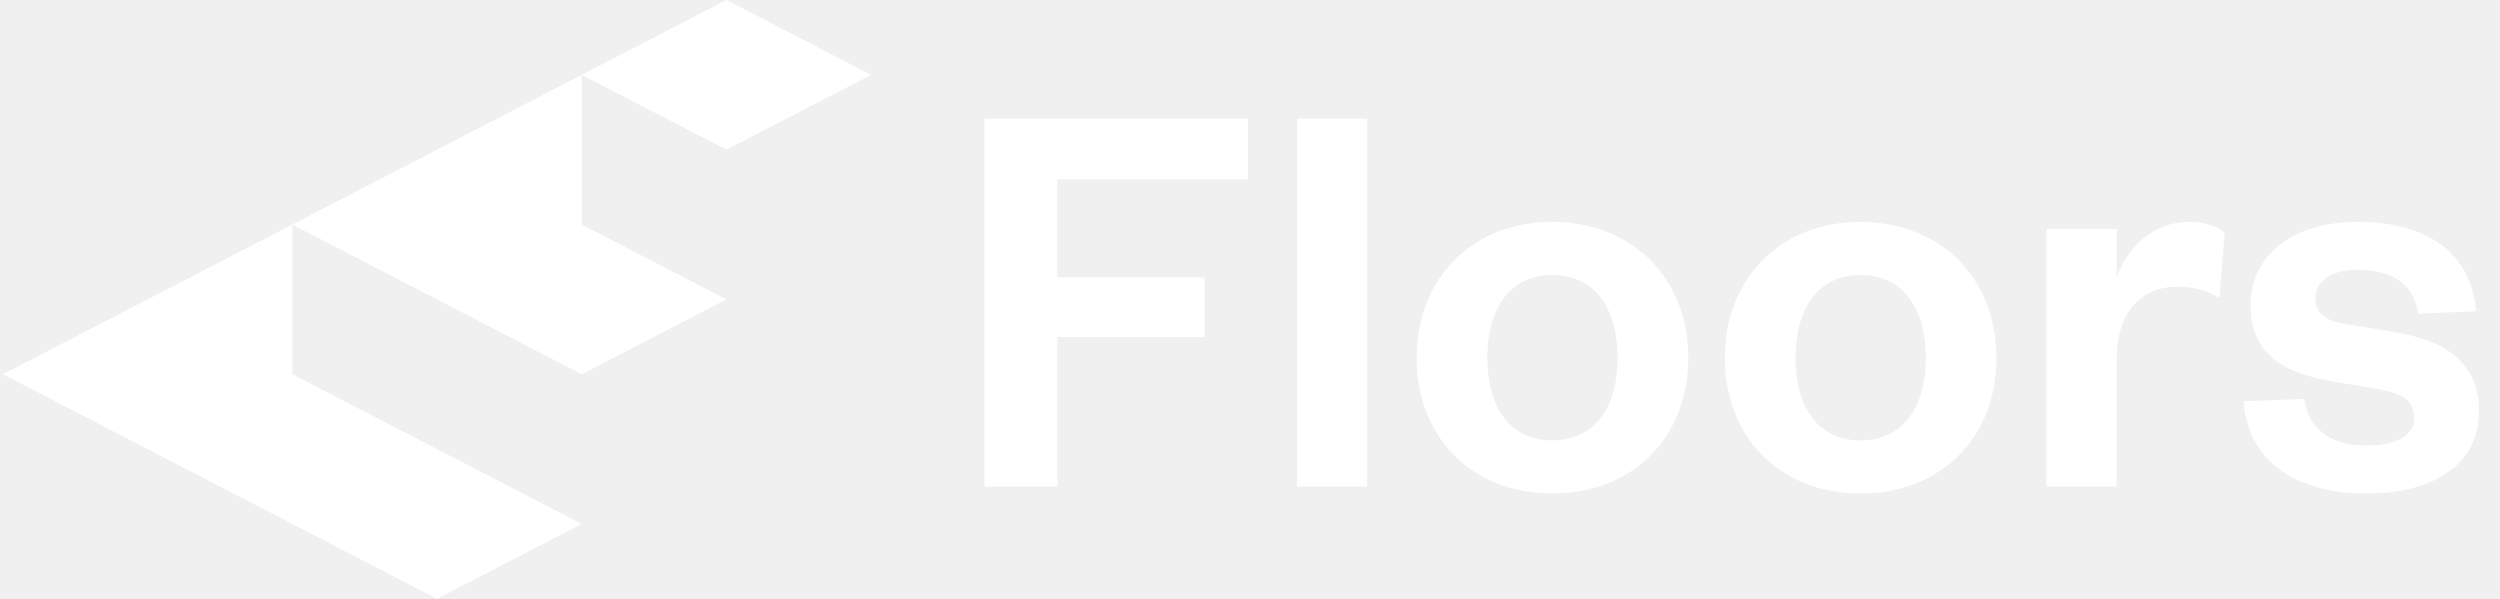
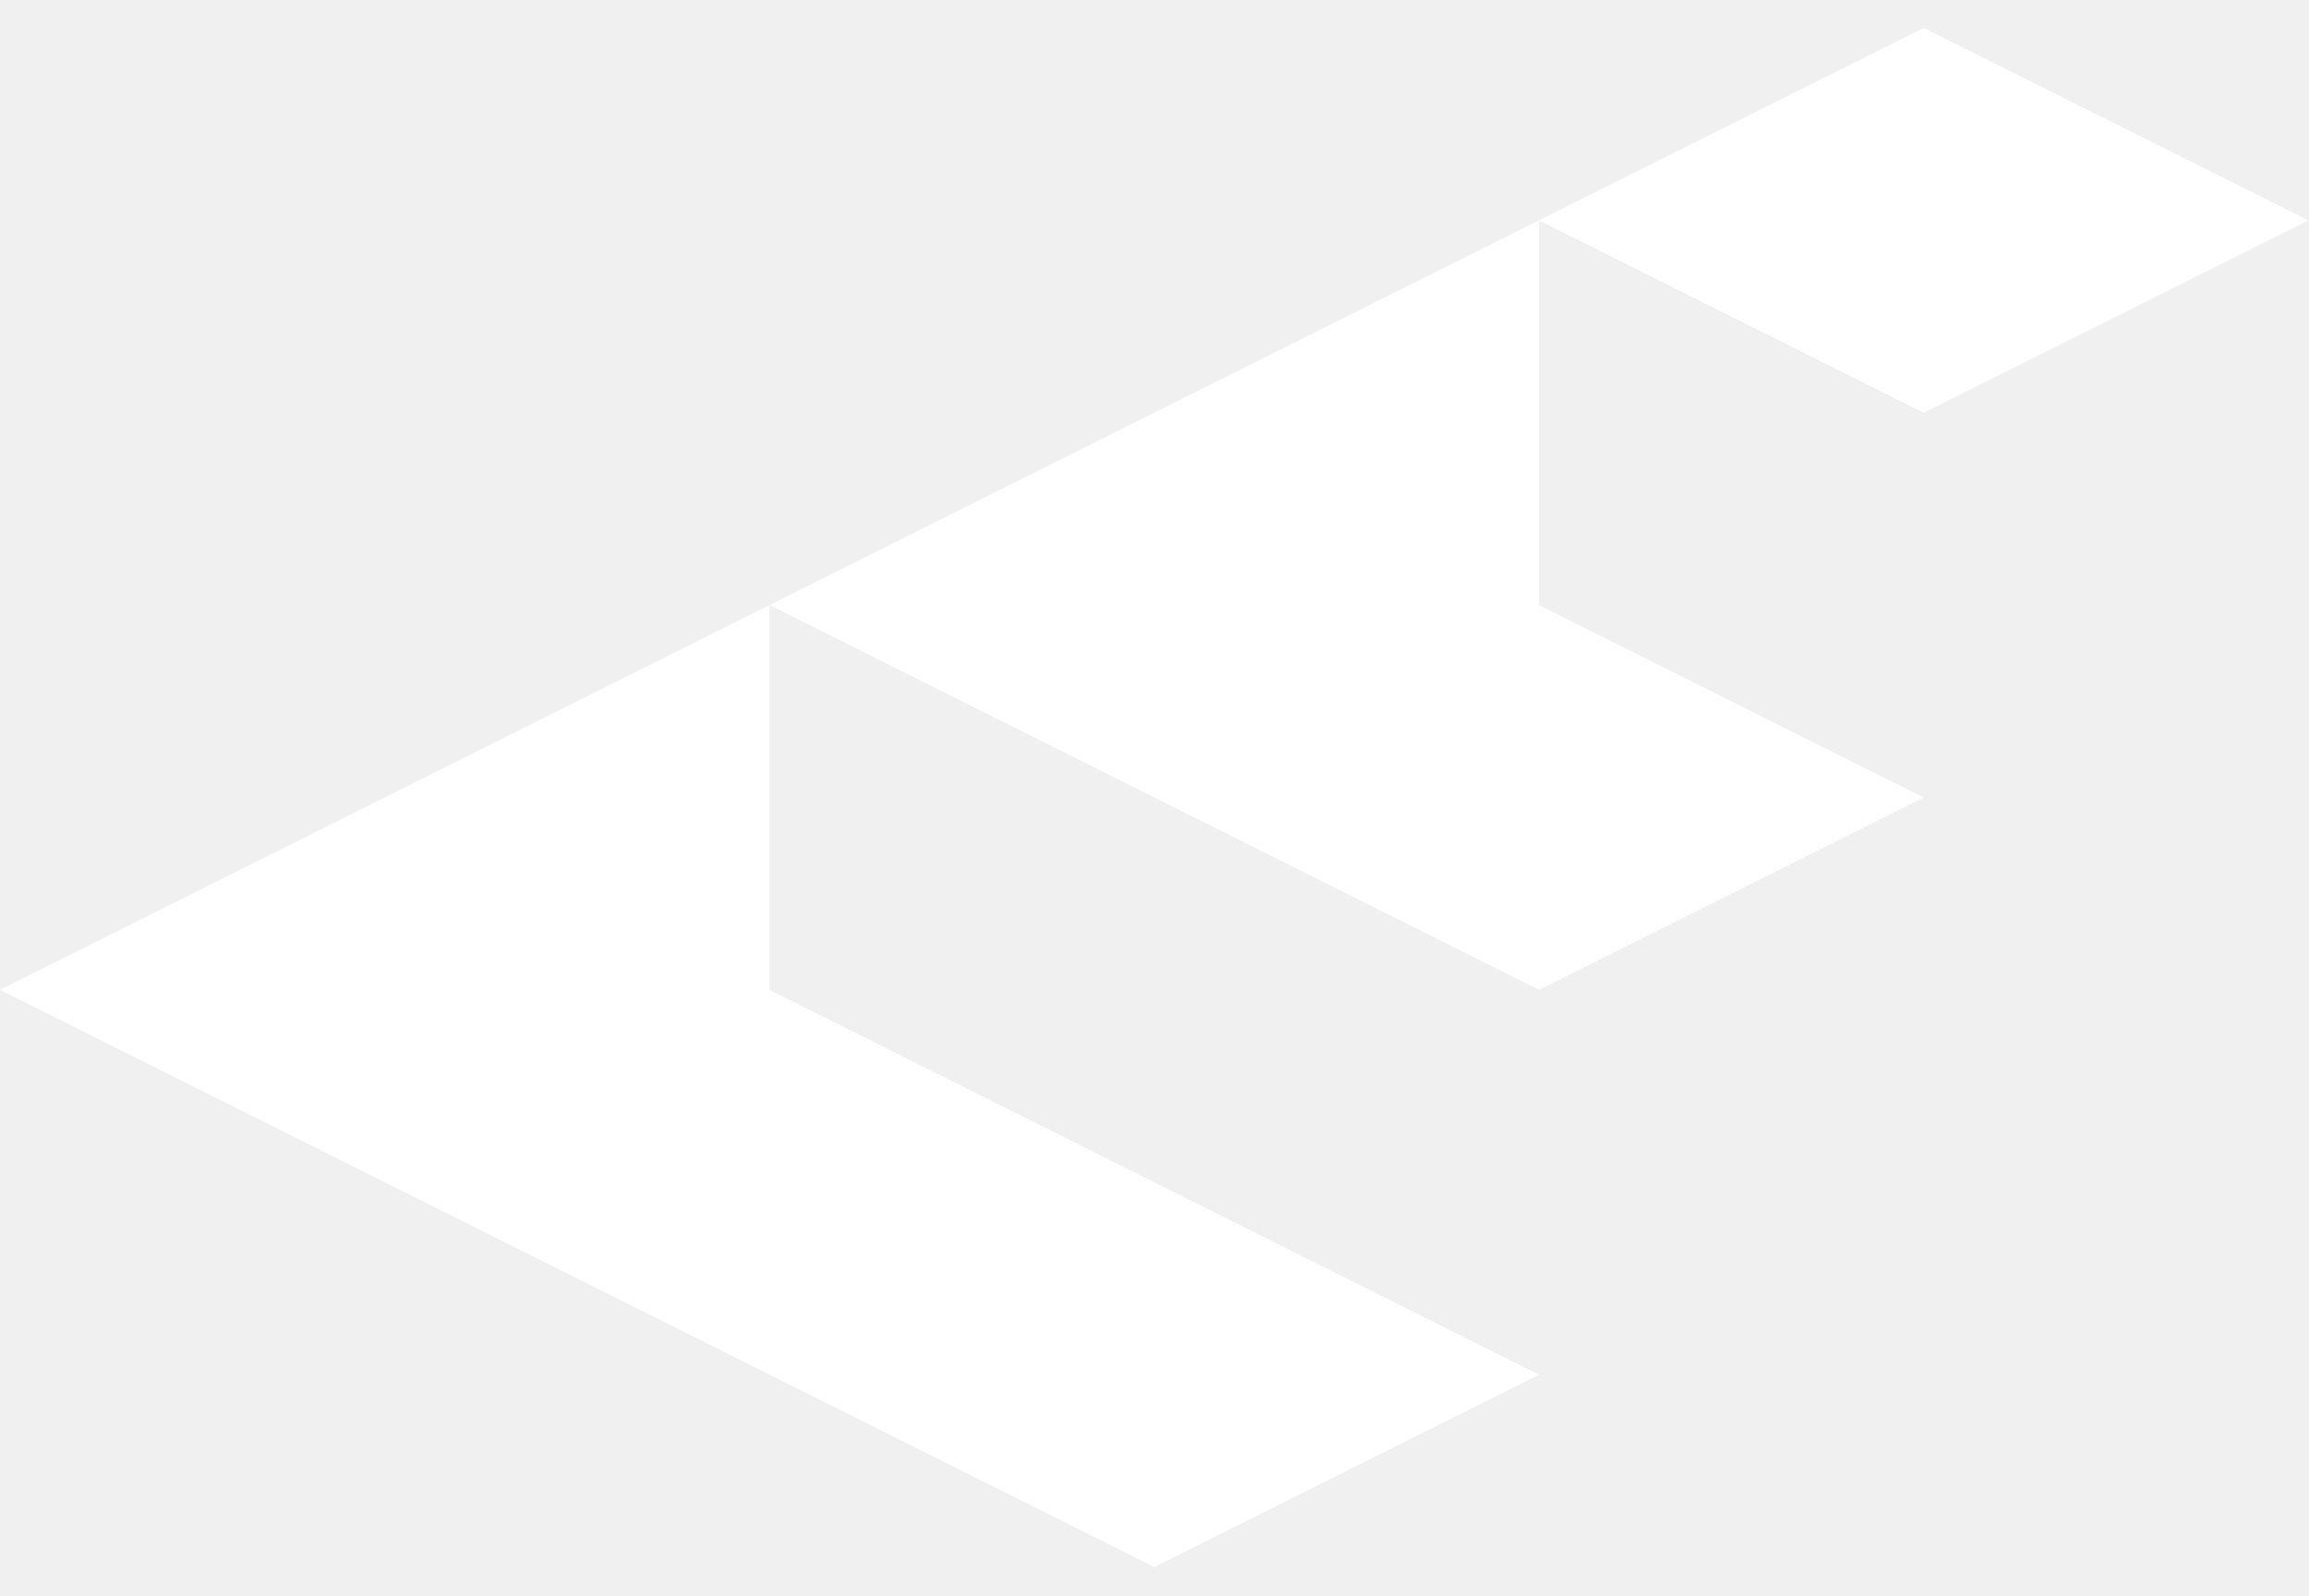
- <svg xmlns="http://www.w3.org/2000/svg" width="167" height="40" fill="none">
+ <svg xmlns="http://www.w3.org/2000/svg" width="68" height="47" fill="none" viewBox="0 0 68 47">
  <g fill="#fff" clip-path="url(#a)">
-     <path d="m48.525 20-9.667 5-19.333-10L38.858 5v10l9.667 5ZM38.858 35l-9.667 5-29-15 19.334-10v10l19.333 10ZM38.858 5l9.667-5 9.666 5-9.666 5-9.667-5Z" />
+     <path d="m56.654 23.487-11.33 5.665-22.662-11.33L45.323 6.49v11.33zM45.323 40.483l-11.33 5.665L0 29.152l22.662-11.33v11.33zM45.323 6.49 56.654.825 67.985 6.49l-11.33 5.666z" />
  </g>
-   <path fill="#fff" d="M70.635 32.5h-4.878V7.917h17.599v4.058H70.635v6.556h9.833v3.98h-9.833V32.5Zm16.01-24.583h4.683V32.5h-4.683V7.917Zm12.71 15.998c0 3.24 1.482 5.502 4.331 5.502 2.887 0 4.37-2.263 4.37-5.502 0-3.277-1.483-5.54-4.37-5.54-2.849 0-4.332 2.263-4.332 5.54Zm13.423 0c0 5.346-3.746 9.053-9.092 9.053-5.307 0-9.053-3.707-9.053-9.053 0-5.345 3.746-9.091 9.053-9.091 5.346 0 9.092 3.746 9.092 9.091Zm7.163 0c0 3.24 1.483 5.502 4.331 5.502 2.888 0 4.371-2.263 4.371-5.502 0-3.277-1.483-5.54-4.371-5.54-2.848 0-4.331 2.263-4.331 5.54Zm13.423 0c0 5.346-3.746 9.053-9.092 9.053-5.307 0-9.053-3.707-9.053-9.053 0-5.345 3.746-9.091 9.053-9.091 5.346 0 9.092 3.746 9.092 9.091Zm15.244-8.39-.352 4.371c-.897-.507-1.677-.741-2.809-.741-2.419 0-4.058 1.717-4.058 4.838V32.5h-4.683V15.292h4.683v3.278c.624-1.951 2.419-3.747 4.799-3.747 1.054 0 1.912.274 2.42.703Zm1.263 11.278 4.058-.156c.273 2.068 1.834 3.122 4.214 3.122 1.717 0 3.122-.586 3.122-1.834 0-1.171-.78-1.678-2.497-1.951l-2.732-.469c-3.668-.585-5.697-1.95-5.697-5.15 0-3.278 2.771-5.541 7.141-5.541 4.761 0 7.609 2.146 7.921 5.97l-3.863.156c-.312-1.951-1.639-2.927-4.097-2.927-1.678 0-2.77.742-2.77 1.912 0 .937.624 1.483 1.873 1.678l3.277.546c3.629.586 5.775 2.108 5.775 5.346 0 3.512-3.043 5.463-7.492 5.463-4.487 0-7.921-1.95-8.233-6.165Z" />
  <defs>
    <clipPath id="a">
-       <path fill="#fff" d="M.191 0h58v40h-58z" />
+       <path fill="#fff" d="M0 .825h67.984v45.323H0z" />
    </clipPath>
  </defs>
</svg>
